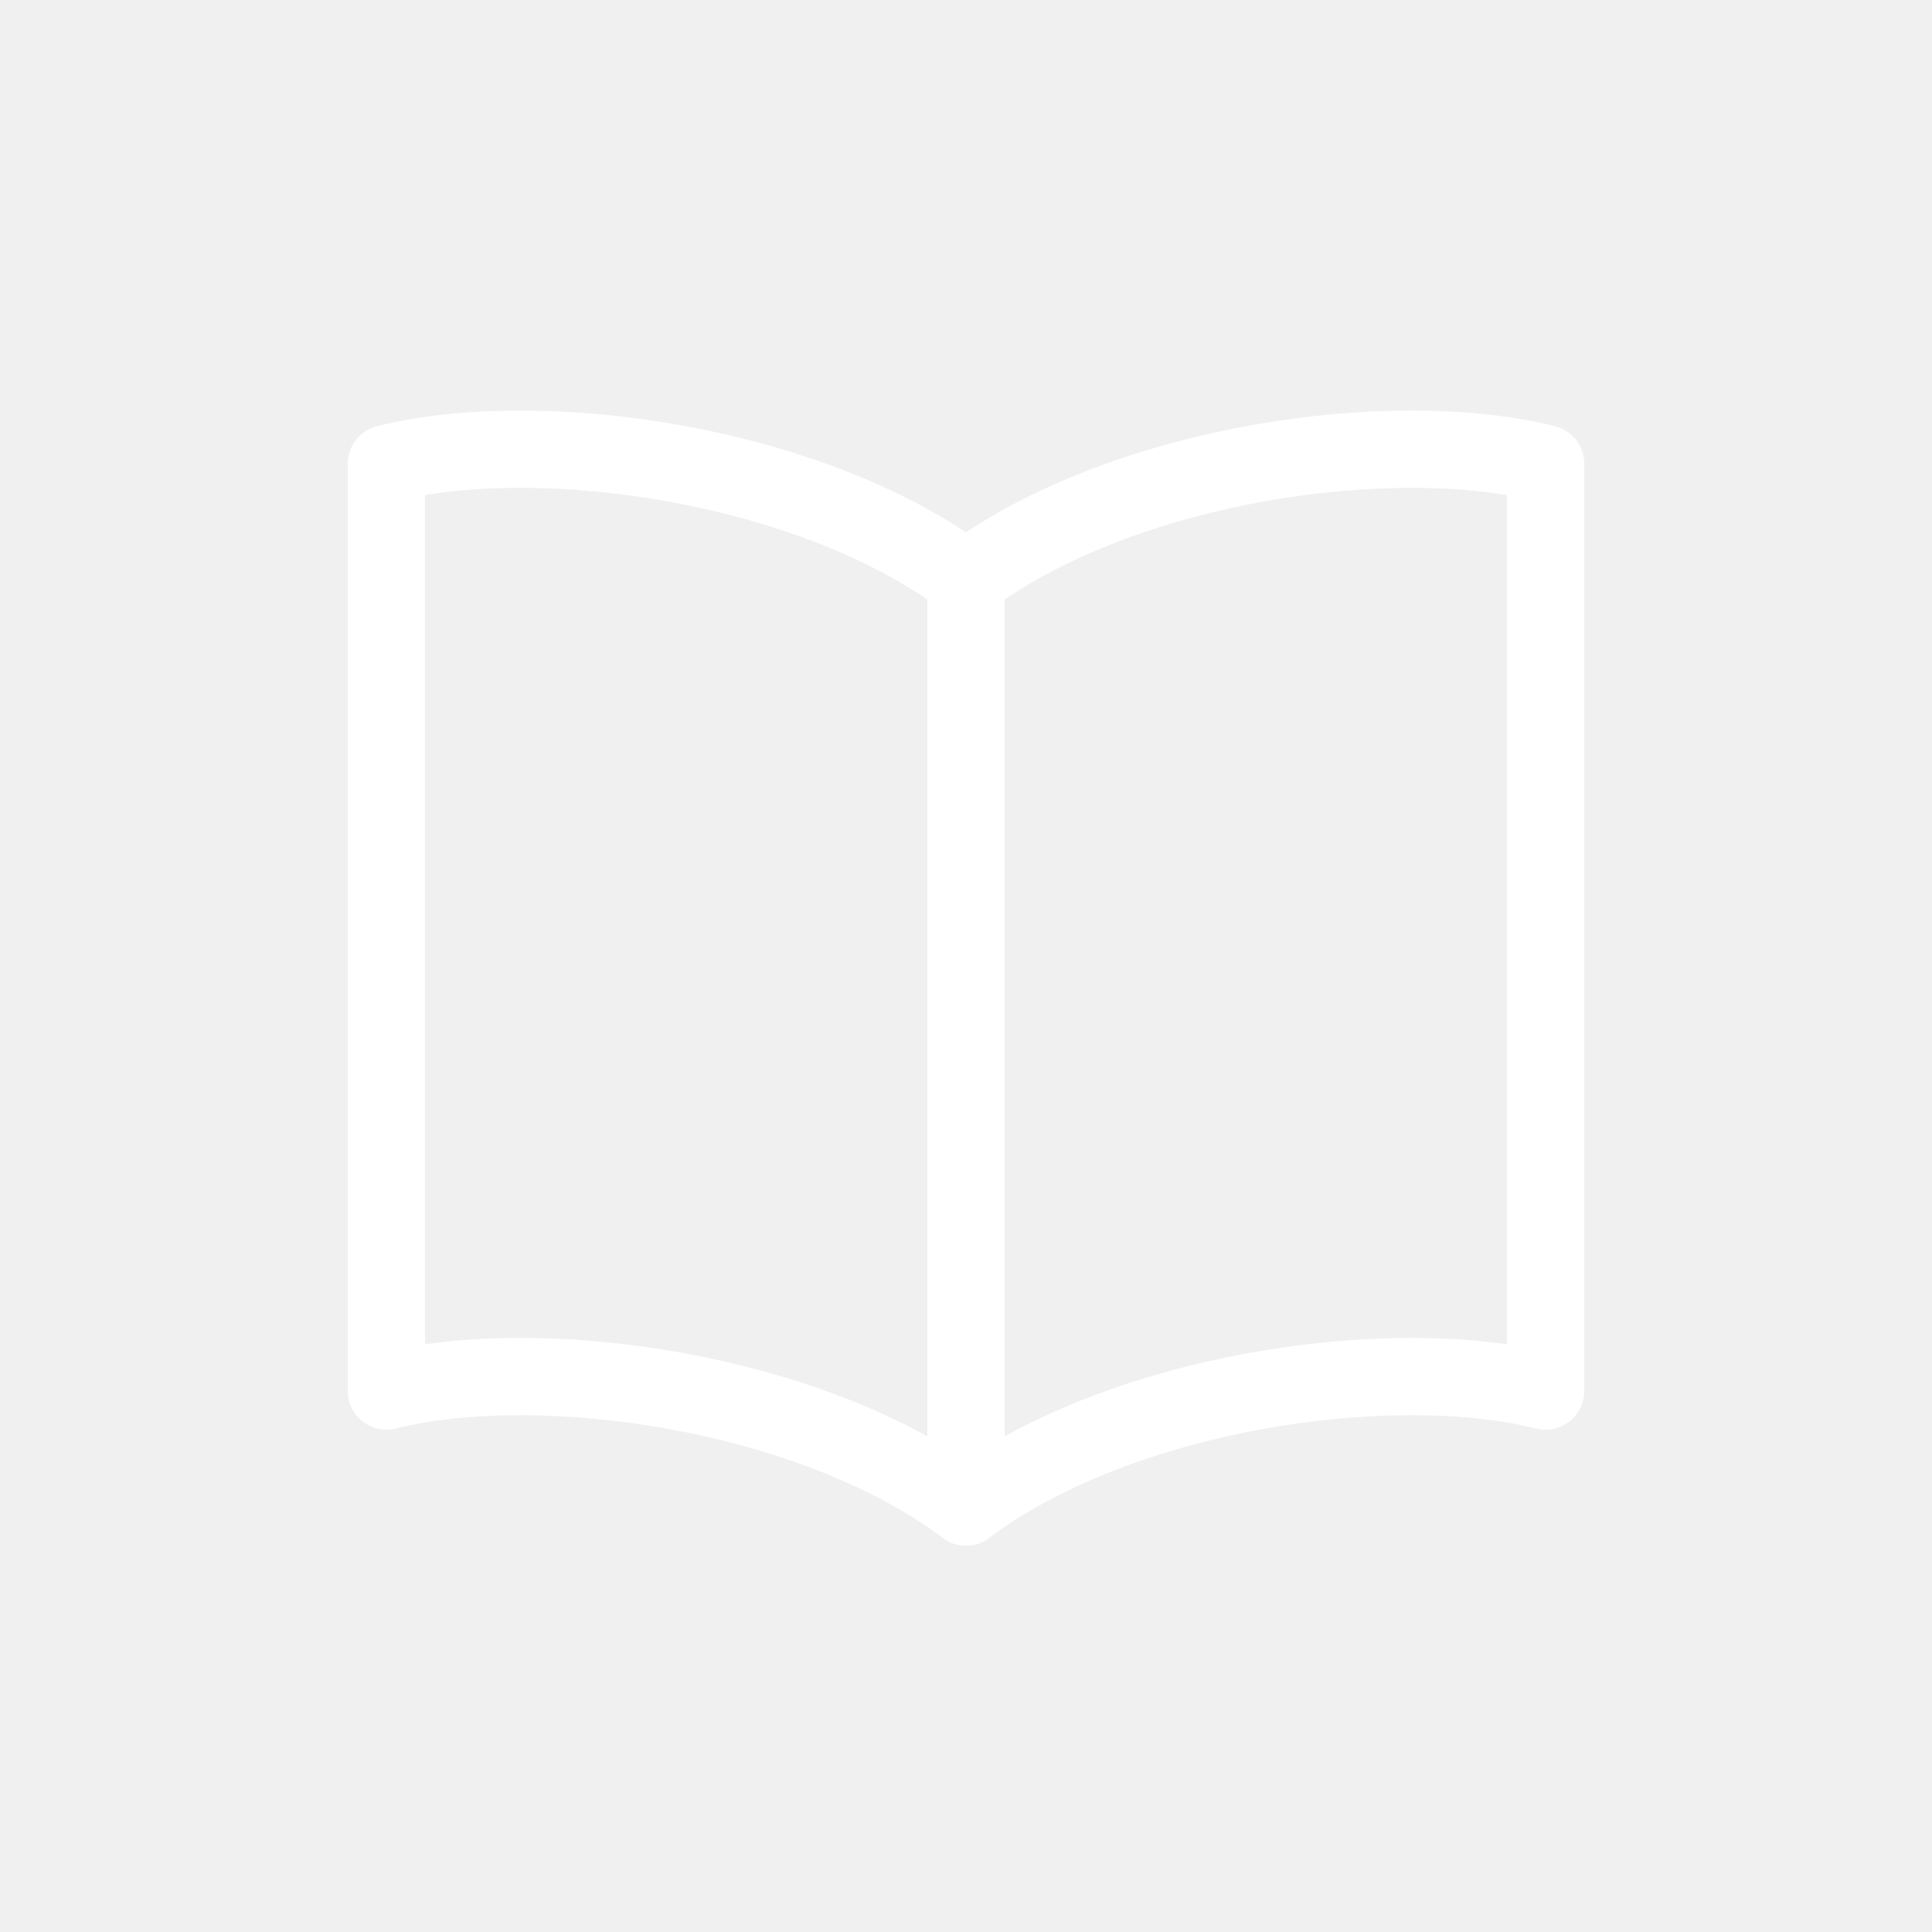
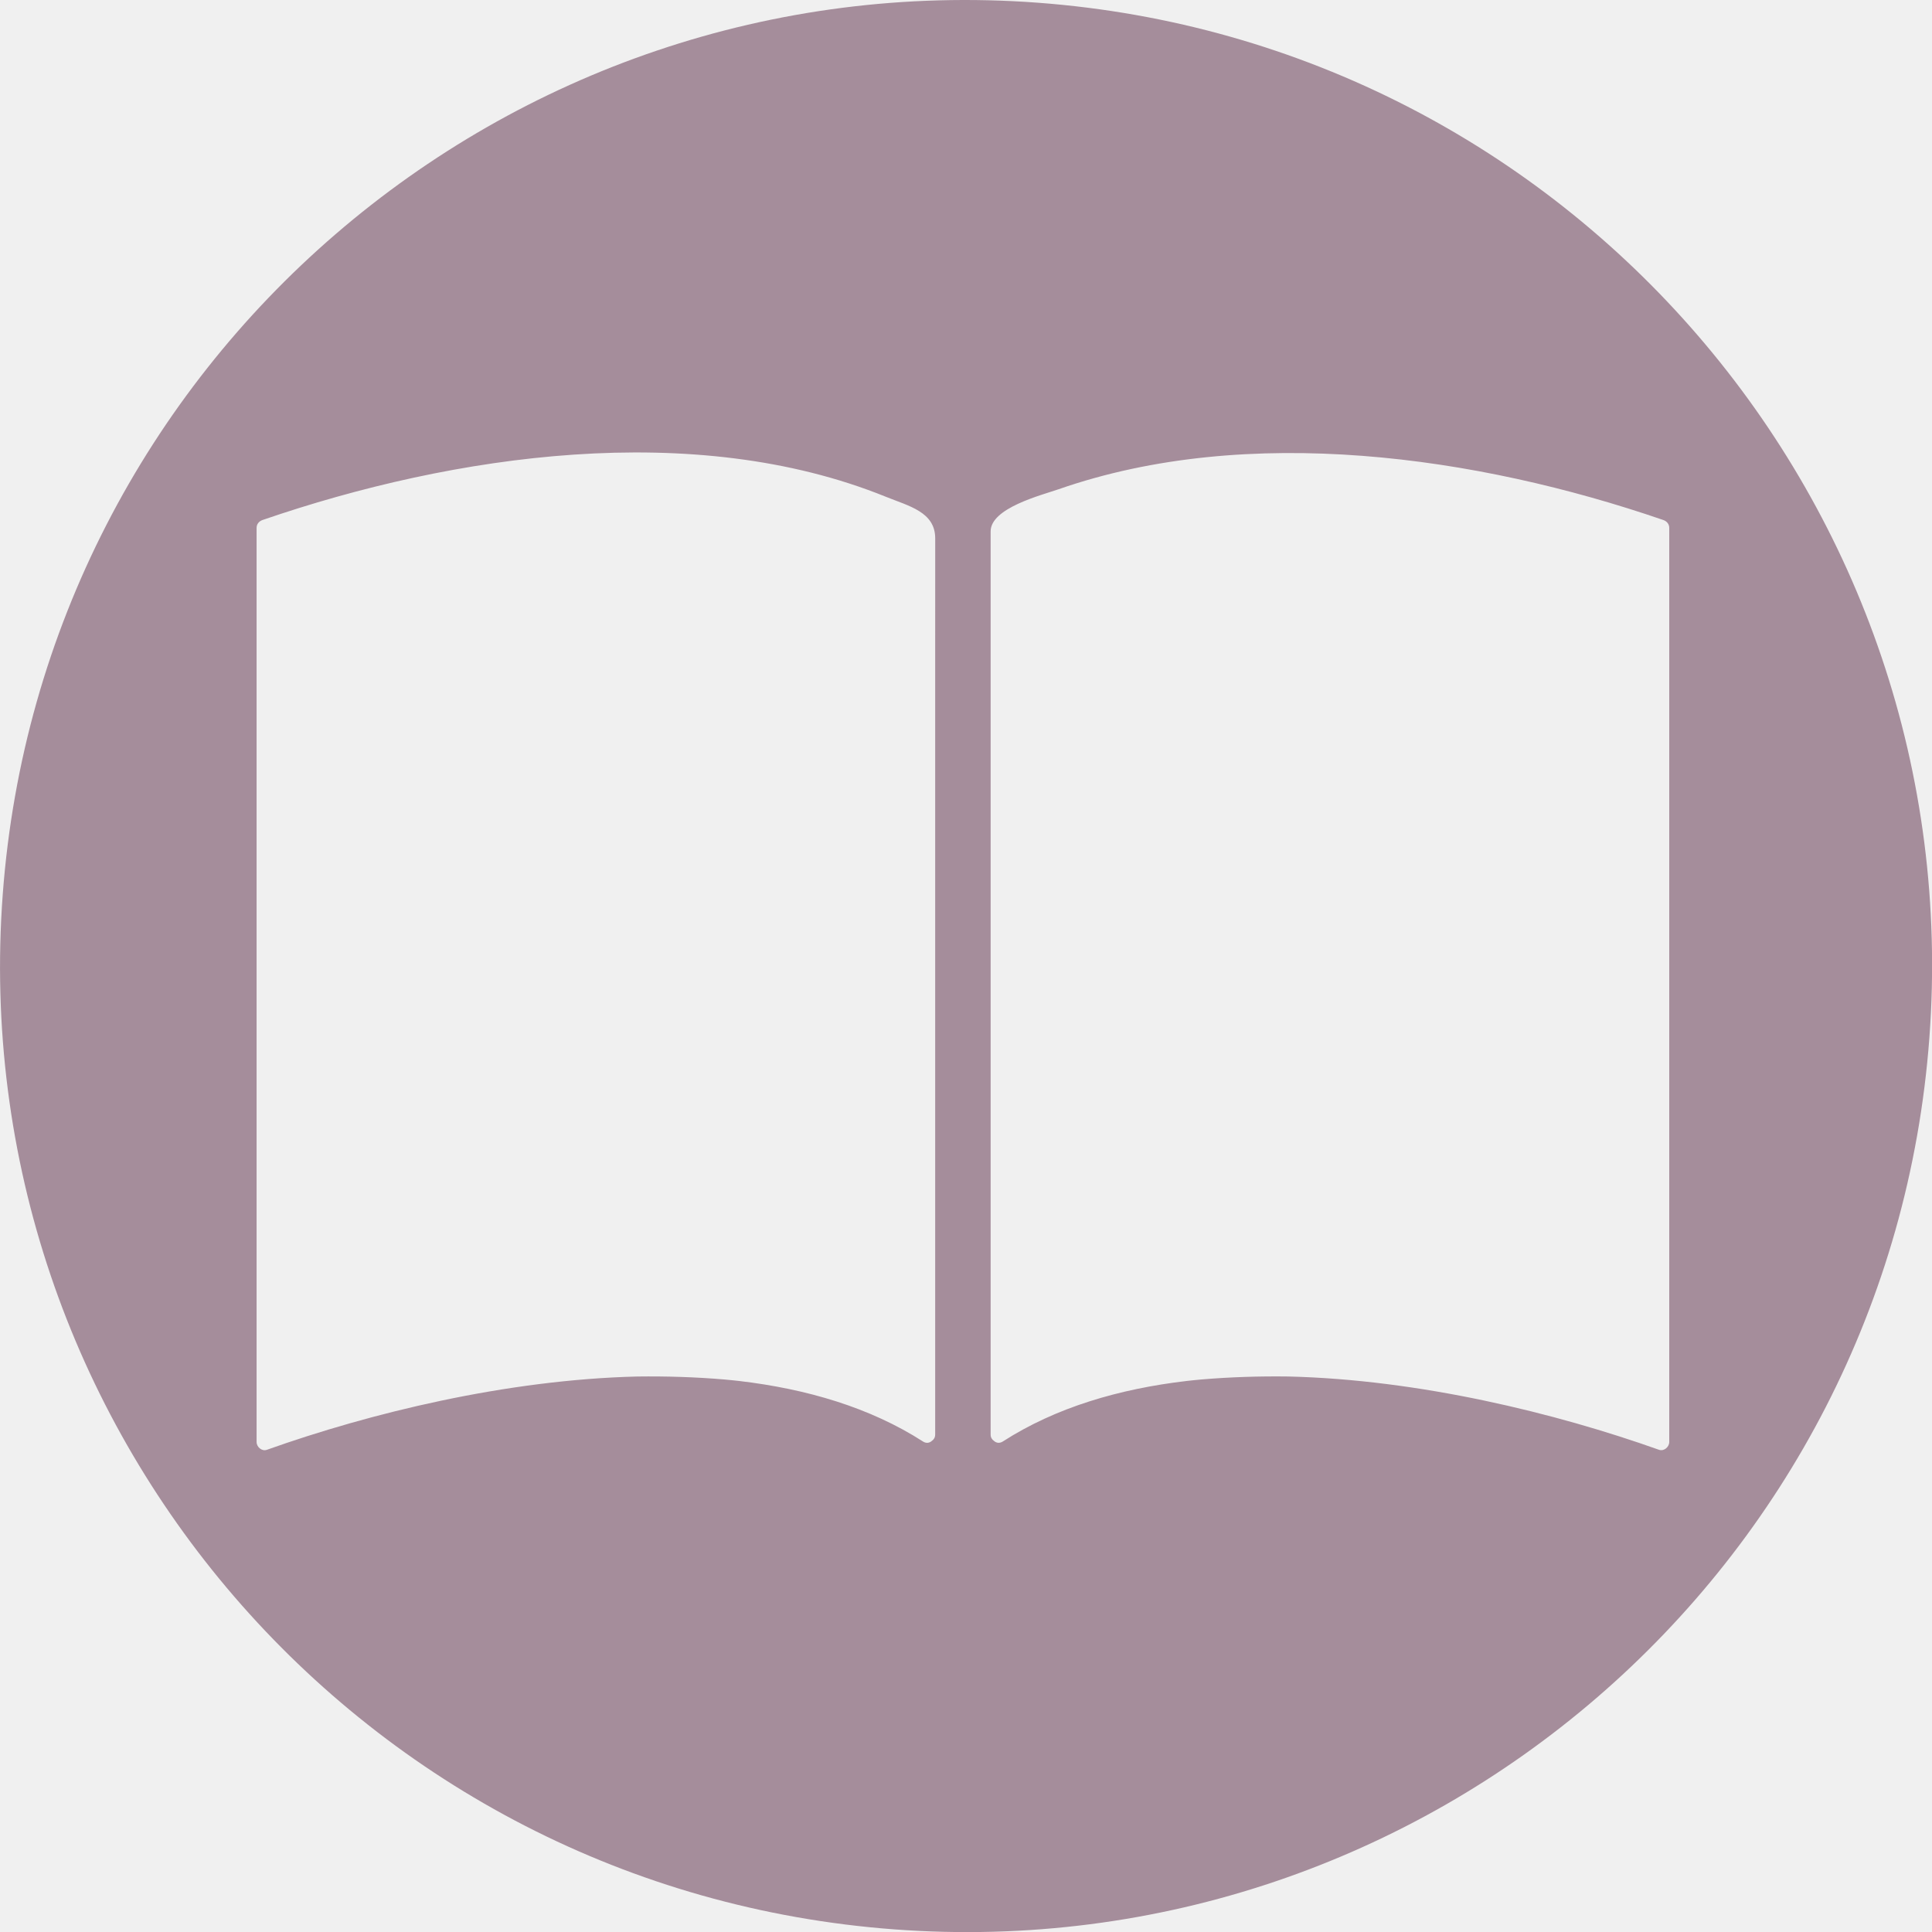
- <svg xmlns="http://www.w3.org/2000/svg" viewBox="0 0 100 100" fill="none" stroke="#fff" stroke-width="4" stroke-linecap="round" stroke-linejoin="round">
-   <path d="M50 30 C42 24 28 22 20 24 V72 C28 70 42 72 50 78 C58 72 72 70 80 72 V24 C72 22 58 24 50 30 Z" />
-   <line x1="50" y1="30" x2="50" y2="78" />
+ <svg xmlns="http://www.w3.org/2000/svg" version="1.1" id="Layer_1" x="0px" y="0px" width="108px" height="108px" viewBox="0 0 108 108" enable-background="new 0 0 108 108" xml:space="preserve">
+   <path fill="#A58D9B" d="M58.006,0.151C28.266-2.06,2.364,20.259,0.153,49.999c-2.212,29.742,20.105,55.645,49.846,57.855  c29.742,2.211,55.642-20.104,57.855-49.848C110.064,28.267,87.748,2.364,58.006,0.151z M52.277,37.219c0,14.324,0,28.647,0,42.971  c0,0.164-0.074,0.276-0.177,0.349c-0.126,0.119-0.312,0.166-0.504,0.042c-2.955-1.9-6.498-2.939-10.281-3.384  c-0.268-0.027-0.53-0.059-0.809-0.082c-1.641-0.14-3.276-0.188-4.881-0.167c-7.329,0.178-14.945,2.047-20.708,4.097  c-0.281,0.1-0.573-0.158-0.573-0.437c0-17.034,0-34.068,0-51.103c0-0.211,0.14-0.37,0.333-0.437  c10.689-3.675,24.124-5.639,34.838-1.3c1.295,0.524,2.764,0.85,2.764,2.326C52.277,32.469,52.277,34.844,52.277,37.219z   M93.312,80.607c0,0.278-0.292,0.536-0.572,0.437c-5.77-2.052-13.394-3.923-20.728-4.097c-1.6-0.021-3.229,0.028-4.865,0.167  c-0.271,0.023-0.526,0.053-0.787,0.08c-3.791,0.442-7.341,1.482-10.302,3.386c-0.193,0.124-0.378,0.077-0.505-0.042  c-0.102-0.072-0.176-0.186-0.176-0.349c0-14.563,0-29.128,0-43.692c0-2.264,0-4.528,0-6.792c0-1.311,2.835-2.021,3.808-2.359  c10.585-3.685,23.367-1.863,33.795,1.723c0.192,0.066,0.332,0.226,0.332,0.437C93.312,46.539,93.312,63.573,93.312,80.607z" />
</svg>
